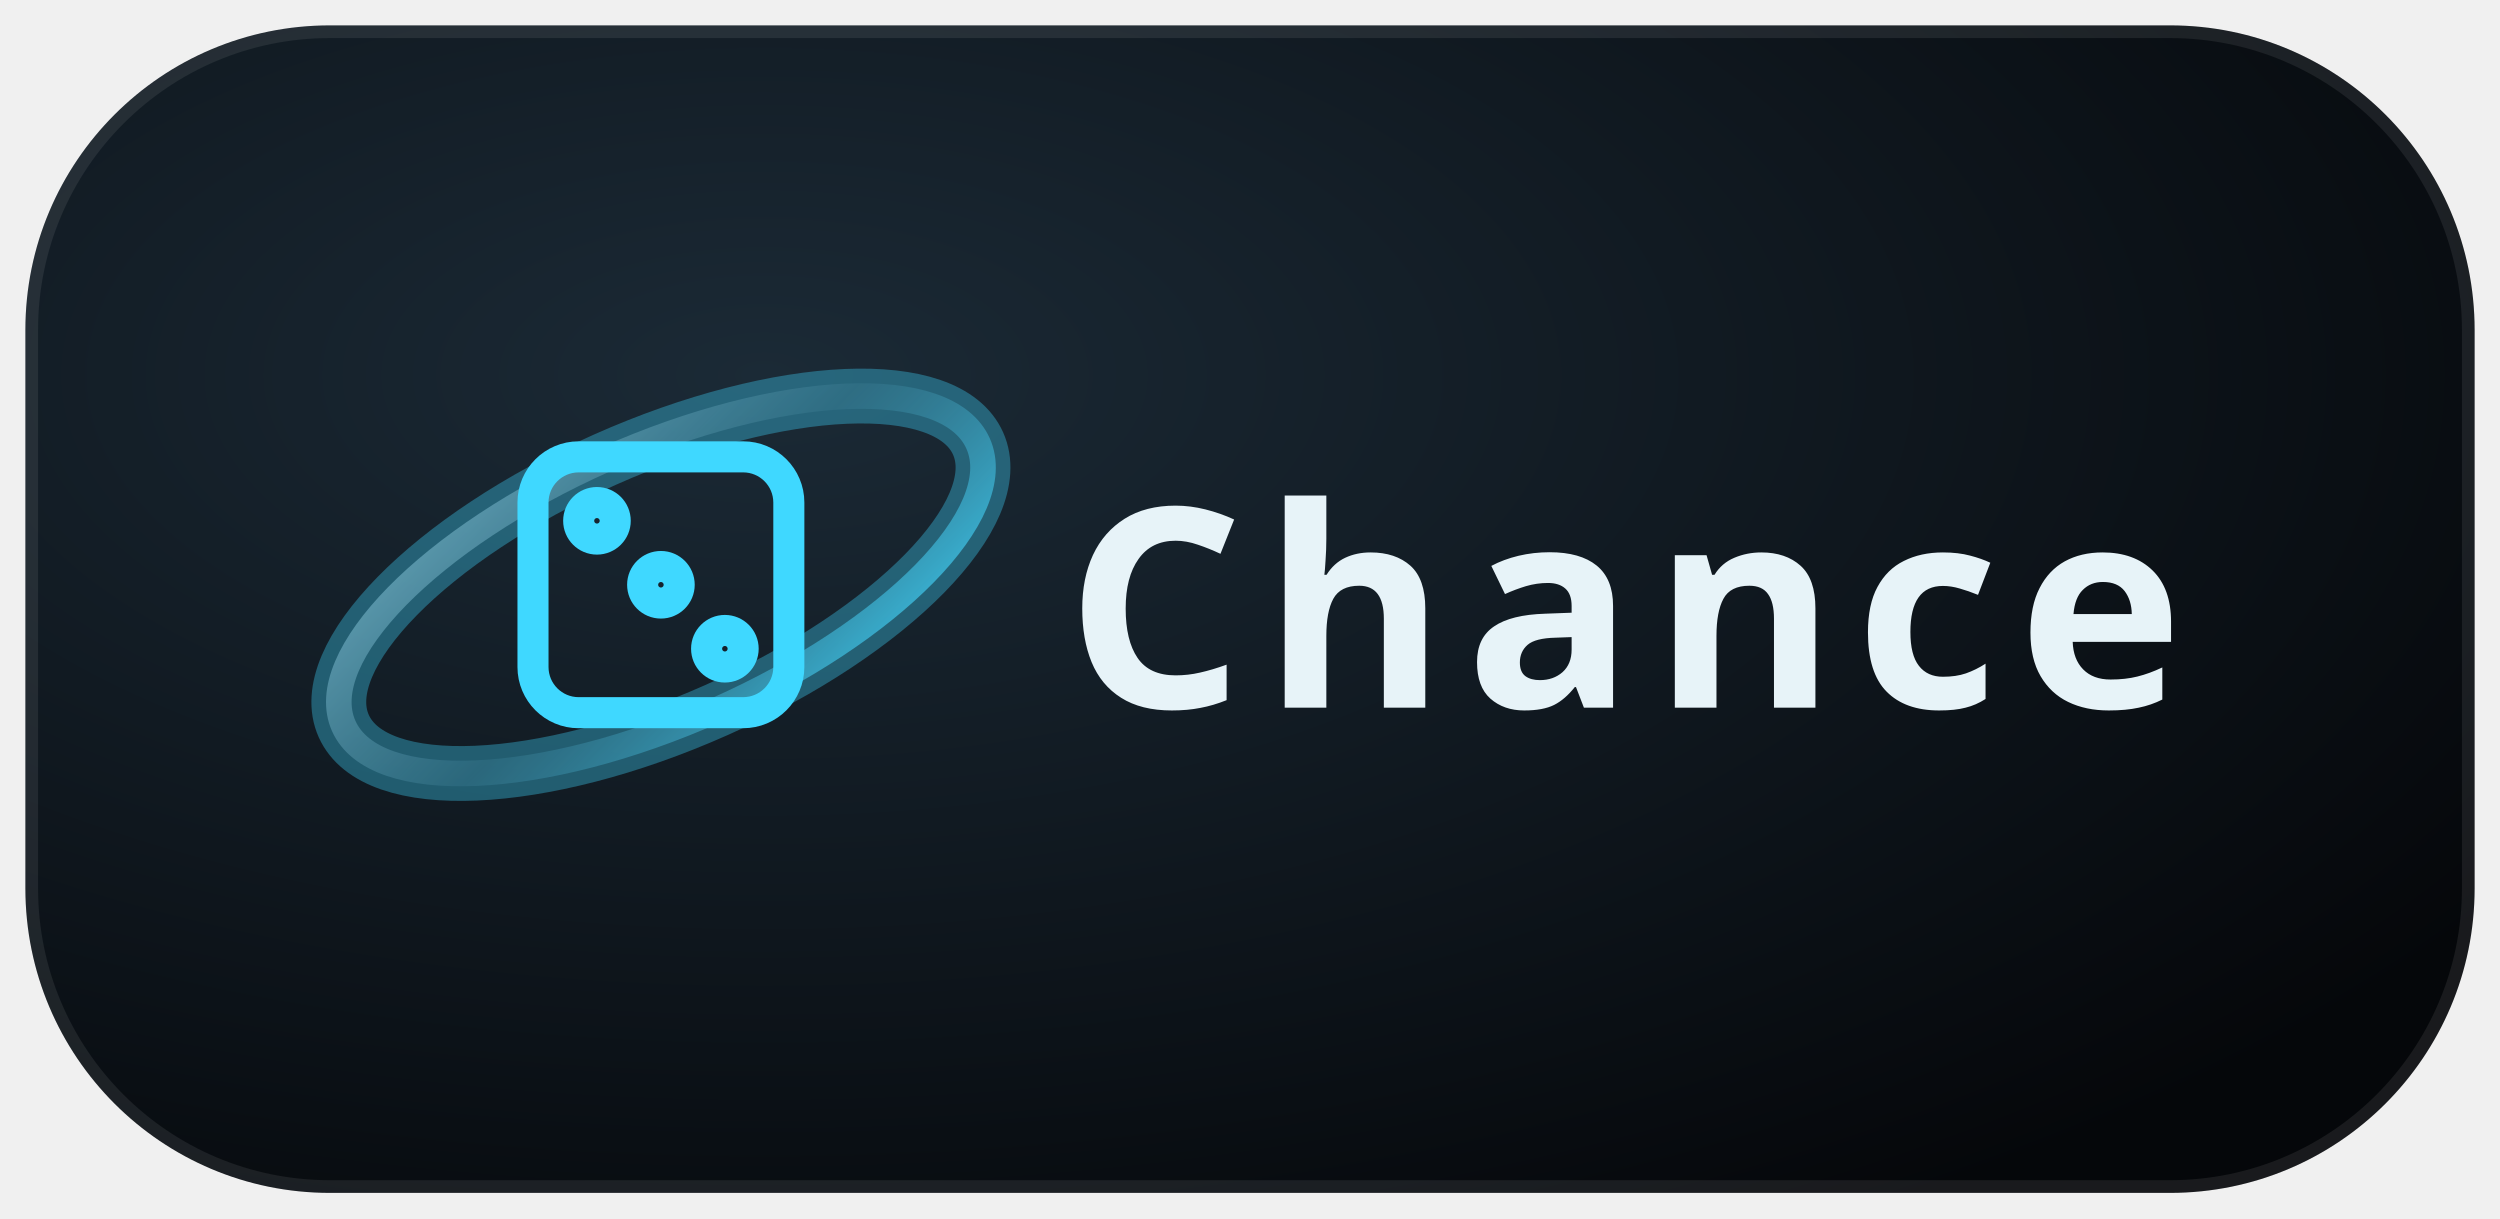
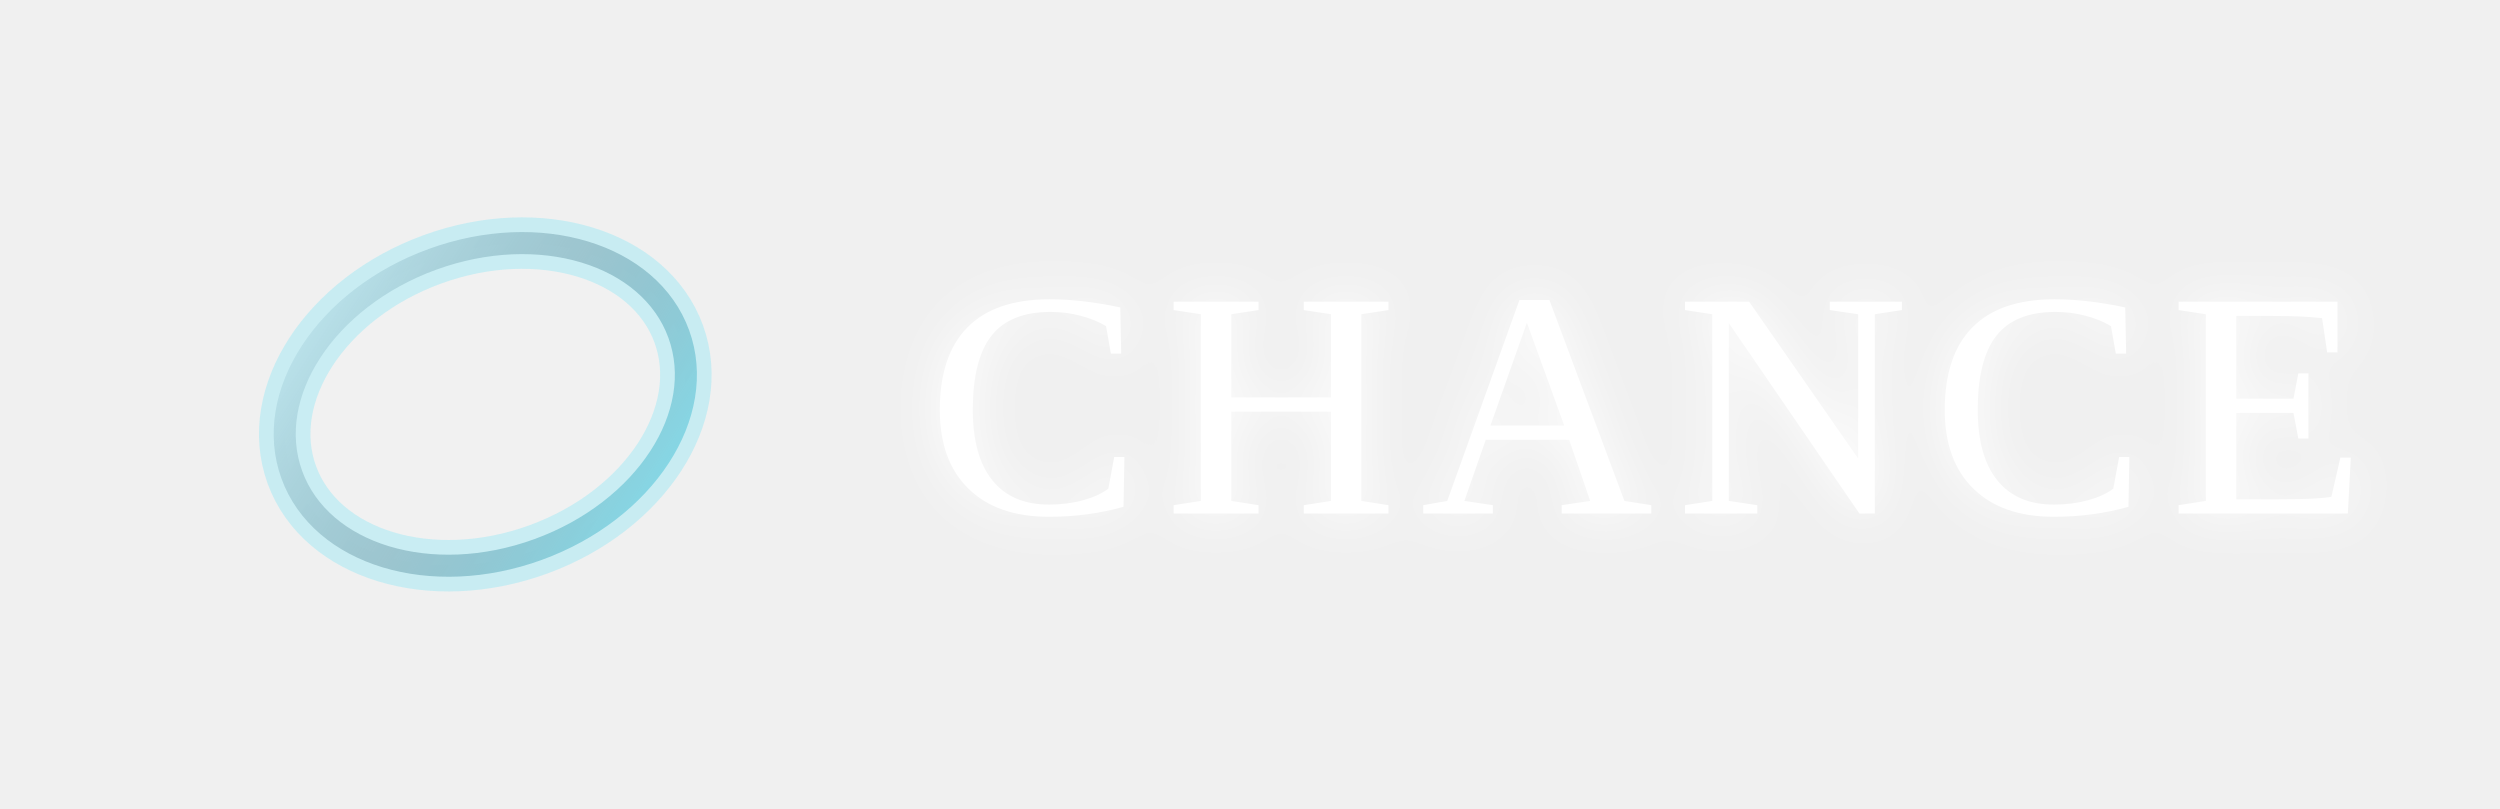
- <svg xmlns="http://www.w3.org/2000/svg" viewBox="0 0 197 96" role="img" aria-label="Chance">
+ <svg xmlns="http://www.w3.org/2000/svg" viewBox="0 0 340 110" role="img" aria-label="CHANCE">
  <defs>
-     <radialGradient id="glass-chance" cx="30%" cy="30%" r="85%">
-       <stop offset="0" stop-color="#1b2a36" />
-       <stop offset="1" stop-color="#05070a" />
-     </radialGradient>
    <linearGradient id="ring-chance" x1="0" y1="0" x2="1" y2="1">
-       <stop offset="0" stop-color="#d9e6ee" stop-opacity="0.55" />
-       <stop offset="0.5" stop-color="#3a4a57" stop-opacity="0.35" />
-       <stop offset="1" stop-color="#3fd8ff" stop-opacity="0.9" />
+       <stop offset="0" stop-color="#f2f7fa" stop-opacity="0.75" />
+       <stop offset="0.5" stop-color="#5b6b78" stop-opacity="0.45" />
+       <stop offset="1" stop-color="#7fe6f5" stop-opacity="0.95" />
    </linearGradient>
+     <filter id="glow-chance" x="-20%" y="-40%" width="140%" height="180%">
+       <feGaussianBlur stdDeviation="3.2" result="b" />
+       <feMerge>
+         <feMergeNode in="b" />
+         <feMergeNode in="SourceGraphic" />
+       </feMerge>
+     </filter>
  </defs>
-   <rect x="2" y="2" width="193" height="92" rx="24" fill="url(#glass-chance)" />
-   <rect x="2.5" y="2.5" width="192" height="91" rx="23.5" fill="none" stroke="#ffffff" stroke-opacity="0.08" />
-   <g transform="translate(6 0) scale(0.72) translate(16 16)">
-     <ellipse cx="48" cy="48" rx="38" ry="15" transform="rotate(-24 48 48)" fill="none" stroke="url(#ring-chance)" stroke-width="2.8" />
-     <ellipse cx="48" cy="48" rx="38" ry="15" transform="rotate(-24 48 48)" fill="none" stroke="#3fd8ff" stroke-opacity="0.35" stroke-width="6" stroke-linecap="round" />
-     <g fill="none" stroke="#3fd8ff" stroke-width="3.4" stroke-linecap="round" stroke-linejoin="round">
-       <rect x="34" y="34" width="28" height="28" rx="5" />
-       <circle cx="41" cy="41" r="2" />
-       <circle cx="55" cy="55" r="2" />
-       <circle cx="48" cy="48" r="2" />
-     </g>
+   <g transform="translate(66.0 55.0)">
+     <ellipse rx="28" ry="21" transform="rotate(-20)" fill="#ffffff" fill-opacity="0.04" stroke="url(#ring-chance)" stroke-width="3" />
+     <ellipse rx="28" ry="21" transform="rotate(-20)" fill="none" stroke="#7fe6f5" stroke-opacity="0.35" stroke-width="7" />
  </g>
-   <text x="84" y="48" dominant-baseline="middle" font-family="Orbitron, 'Segoe UI', system-ui, sans-serif" font-size="22" font-weight="600" letter-spacing="1.5" fill="#e7f3f8">Chance</text>
+   <text x="126" y="55.0" dominant-baseline="central" font-family="Bodoni Moda, 'Bodoni MT', Didot, Cambria, Georgia, 'Times New Roman', serif" font-size="44" font-weight="400" letter-spacing="3" fill="#ffffff" filter="url(#glow-chance)">CHANCE</text>
</svg>
